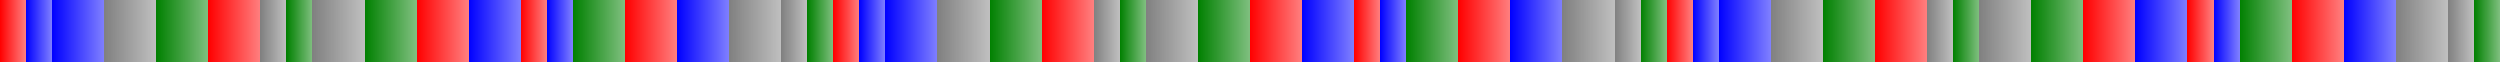
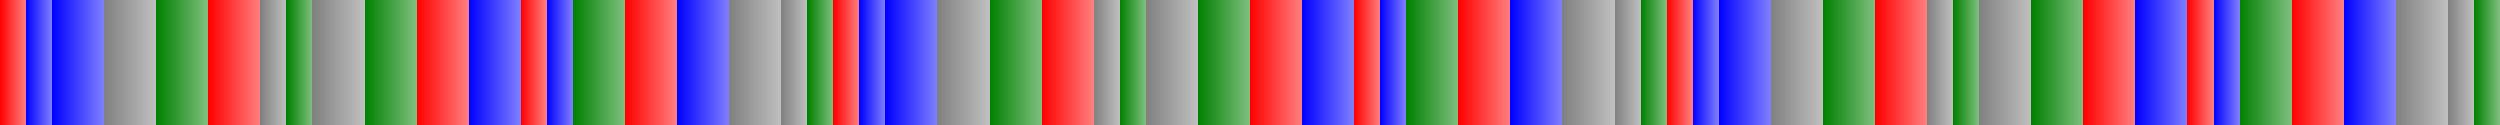
- <svg xmlns="http://www.w3.org/2000/svg" width="600pt" height="15pt" viewBox="0 0 600 15" version="1.1" shape-rendering="crispEdges">
+ <svg xmlns="http://www.w3.org/2000/svg" width="600pt" height="30pt" viewBox="0 0 600 30" version="1.1" shape-rendering="crispEdges">
  <defs>
    <linearGradient id="linear0" gradientUnits="userSpaceOnUse" x1="0" y1="0" x2="6.25" y2="0">
      <stop offset="0" style="stop-color:rgb(100%,0%,0%);stop-opacity:1;" />
      <stop offset="1" style="stop-color:rgb(100%,0%,0%);stop-opacity:0.5;" />
    </linearGradient>
    <linearGradient id="linear1" gradientUnits="userSpaceOnUse" x1="6.25" y1="0" x2="12.5" y2="0">
      <stop offset="0" style="stop-color:rgb(0%,0%,100%);stop-opacity:1;" />
      <stop offset="1" style="stop-color:rgb(0%,0%,100%);stop-opacity:0.5;" />
    </linearGradient>
    <linearGradient id="linear2" gradientUnits="userSpaceOnUse" x1="62.5" y1="0" x2="68.75" y2="0">
      <stop offset="0" style="stop-color:rgb(50.196%,50.196%,50.196%);stop-opacity:1;" />
      <stop offset="1" style="stop-color:rgb(50.196%,50.196%,50.196%);stop-opacity:0.5;" />
    </linearGradient>
    <linearGradient id="linear3" gradientUnits="userSpaceOnUse" x1="68.75" y1="0" x2="75" y2="0">
      <stop offset="0" style="stop-color:rgb(0%,50.196%,0%);stop-opacity:1;" />
      <stop offset="1" style="stop-color:rgb(0%,50.196%,0%);stop-opacity:0.5;" />
    </linearGradient>
    <linearGradient id="linear4" gradientUnits="userSpaceOnUse" x1="125" y1="0" x2="131.25" y2="0">
      <stop offset="0" style="stop-color:rgb(100%,0%,0%);stop-opacity:1;" />
      <stop offset="1" style="stop-color:rgb(100%,0%,0%);stop-opacity:0.5;" />
    </linearGradient>
    <linearGradient id="linear5" gradientUnits="userSpaceOnUse" x1="131.25" y1="0" x2="137.5" y2="0">
      <stop offset="0" style="stop-color:rgb(0%,0%,100%);stop-opacity:1;" />
      <stop offset="1" style="stop-color:rgb(0%,0%,100%);stop-opacity:0.5;" />
    </linearGradient>
    <linearGradient id="linear6" gradientUnits="userSpaceOnUse" x1="187.5" y1="0" x2="193.75" y2="0">
      <stop offset="0" style="stop-color:rgb(50.196%,50.196%,50.196%);stop-opacity:1;" />
      <stop offset="1" style="stop-color:rgb(50.196%,50.196%,50.196%);stop-opacity:0.5;" />
    </linearGradient>
    <linearGradient id="linear7" gradientUnits="userSpaceOnUse" x1="193.75" y1="0" x2="200" y2="0">
      <stop offset="0" style="stop-color:rgb(0%,50.196%,0%);stop-opacity:1;" />
      <stop offset="1" style="stop-color:rgb(0%,50.196%,0%);stop-opacity:0.5;" />
    </linearGradient>
    <linearGradient id="linear8" gradientUnits="userSpaceOnUse" x1="200" y1="0" x2="206.25" y2="0">
      <stop offset="0" style="stop-color:rgb(100%,0%,0%);stop-opacity:1;" />
      <stop offset="1" style="stop-color:rgb(100%,0%,0%);stop-opacity:0.5;" />
    </linearGradient>
    <linearGradient id="linear9" gradientUnits="userSpaceOnUse" x1="206.25" y1="0" x2="212.5" y2="0">
      <stop offset="0" style="stop-color:rgb(0%,0%,100%);stop-opacity:1;" />
      <stop offset="1" style="stop-color:rgb(0%,0%,100%);stop-opacity:0.5;" />
    </linearGradient>
    <linearGradient id="linear10" gradientUnits="userSpaceOnUse" x1="262.5" y1="0" x2="268.75" y2="0">
      <stop offset="0" style="stop-color:rgb(50.196%,50.196%,50.196%);stop-opacity:1;" />
      <stop offset="1" style="stop-color:rgb(50.196%,50.196%,50.196%);stop-opacity:0.5;" />
    </linearGradient>
    <linearGradient id="linear11" gradientUnits="userSpaceOnUse" x1="268.75" y1="0" x2="275" y2="0">
      <stop offset="0" style="stop-color:rgb(0%,50.196%,0%);stop-opacity:1;" />
      <stop offset="1" style="stop-color:rgb(0%,50.196%,0%);stop-opacity:0.5;" />
    </linearGradient>
    <linearGradient id="linear12" gradientUnits="userSpaceOnUse" x1="325" y1="0" x2="331.25" y2="0">
      <stop offset="0" style="stop-color:rgb(100%,0%,0%);stop-opacity:1;" />
      <stop offset="1" style="stop-color:rgb(100%,0%,0%);stop-opacity:0.5;" />
    </linearGradient>
    <linearGradient id="linear13" gradientUnits="userSpaceOnUse" x1="331.25" y1="0" x2="337.5" y2="0">
      <stop offset="0" style="stop-color:rgb(0%,0%,100%);stop-opacity:1;" />
      <stop offset="1" style="stop-color:rgb(0%,0%,100%);stop-opacity:0.5;" />
    </linearGradient>
    <linearGradient id="linear14" gradientUnits="userSpaceOnUse" x1="387.5" y1="0" x2="393.75" y2="0">
      <stop offset="0" style="stop-color:rgb(50.196%,50.196%,50.196%);stop-opacity:1;" />
      <stop offset="1" style="stop-color:rgb(50.196%,50.196%,50.196%);stop-opacity:0.5;" />
    </linearGradient>
    <linearGradient id="linear15" gradientUnits="userSpaceOnUse" x1="393.75" y1="0" x2="400" y2="0">
      <stop offset="0" style="stop-color:rgb(0%,50.196%,0%);stop-opacity:1;" />
      <stop offset="1" style="stop-color:rgb(0%,50.196%,0%);stop-opacity:0.5;" />
    </linearGradient>
    <linearGradient id="linear16" gradientUnits="userSpaceOnUse" x1="400" y1="0" x2="406.25" y2="0">
      <stop offset="0" style="stop-color:rgb(100%,0%,0%);stop-opacity:1;" />
      <stop offset="1" style="stop-color:rgb(100%,0%,0%);stop-opacity:0.5;" />
    </linearGradient>
    <linearGradient id="linear17" gradientUnits="userSpaceOnUse" x1="406.25" y1="0" x2="412.5" y2="0">
      <stop offset="0" style="stop-color:rgb(0%,0%,100%);stop-opacity:1;" />
      <stop offset="1" style="stop-color:rgb(0%,0%,100%);stop-opacity:0.5;" />
    </linearGradient>
    <linearGradient id="linear18" gradientUnits="userSpaceOnUse" x1="462.5" y1="0" x2="468.75" y2="0">
      <stop offset="0" style="stop-color:rgb(50.196%,50.196%,50.196%);stop-opacity:1;" />
      <stop offset="1" style="stop-color:rgb(50.196%,50.196%,50.196%);stop-opacity:0.5;" />
    </linearGradient>
    <linearGradient id="linear19" gradientUnits="userSpaceOnUse" x1="468.75" y1="0" x2="475" y2="0">
      <stop offset="0" style="stop-color:rgb(0%,50.196%,0%);stop-opacity:1;" />
      <stop offset="1" style="stop-color:rgb(0%,50.196%,0%);stop-opacity:0.5;" />
    </linearGradient>
    <linearGradient id="linear20" gradientUnits="userSpaceOnUse" x1="525" y1="0" x2="531.25" y2="0">
      <stop offset="0" style="stop-color:rgb(100%,0%,0%);stop-opacity:1;" />
      <stop offset="1" style="stop-color:rgb(100%,0%,0%);stop-opacity:0.5;" />
    </linearGradient>
    <linearGradient id="linear21" gradientUnits="userSpaceOnUse" x1="531.25" y1="0" x2="537.5" y2="0">
      <stop offset="0" style="stop-color:rgb(0%,0%,100%);stop-opacity:1;" />
      <stop offset="1" style="stop-color:rgb(0%,0%,100%);stop-opacity:0.5;" />
    </linearGradient>
    <linearGradient id="linear22" gradientUnits="userSpaceOnUse" x1="587.5" y1="0" x2="593.75" y2="0">
      <stop offset="0" style="stop-color:rgb(50.196%,50.196%,50.196%);stop-opacity:1;" />
      <stop offset="1" style="stop-color:rgb(50.196%,50.196%,50.196%);stop-opacity:0.5;" />
    </linearGradient>
    <linearGradient id="linear23" gradientUnits="userSpaceOnUse" x1="593.75" y1="0" x2="600" y2="0">
      <stop offset="0" style="stop-color:rgb(0%,50.196%,0%);stop-opacity:1;" />
      <stop offset="1" style="stop-color:rgb(0%,50.196%,0%);stop-opacity:0.5;" />
    </linearGradient>
    <linearGradient id="linear24" gradientUnits="userSpaceOnUse" x1="12.5" y1="0" x2="25" y2="0">
      <stop offset="0" style="stop-color:rgb(0%,0%,100%);stop-opacity:1;" />
      <stop offset="1" style="stop-color:rgb(0%,0%,100%);stop-opacity:0.5;" />
    </linearGradient>
    <linearGradient id="linear25" gradientUnits="userSpaceOnUse" x1="25" y1="0" x2="37.5" y2="0">
      <stop offset="0" style="stop-color:rgb(50.196%,50.196%,50.196%);stop-opacity:1;" />
      <stop offset="1" style="stop-color:rgb(50.196%,50.196%,50.196%);stop-opacity:0.5;" />
    </linearGradient>
    <linearGradient id="linear26" gradientUnits="userSpaceOnUse" x1="37.5" y1="0" x2="50" y2="0">
      <stop offset="0" style="stop-color:rgb(0%,50.196%,0%);stop-opacity:1;" />
      <stop offset="1" style="stop-color:rgb(0%,50.196%,0%);stop-opacity:0.5;" />
    </linearGradient>
    <linearGradient id="linear27" gradientUnits="userSpaceOnUse" x1="50" y1="0" x2="62.5" y2="0">
      <stop offset="0" style="stop-color:rgb(100%,0%,0%);stop-opacity:1;" />
      <stop offset="1" style="stop-color:rgb(100%,0%,0%);stop-opacity:0.5;" />
    </linearGradient>
    <linearGradient id="linear28" gradientUnits="userSpaceOnUse" x1="75" y1="0" x2="87.5" y2="0">
      <stop offset="0" style="stop-color:rgb(50.196%,50.196%,50.196%);stop-opacity:1;" />
      <stop offset="1" style="stop-color:rgb(50.196%,50.196%,50.196%);stop-opacity:0.5;" />
    </linearGradient>
    <linearGradient id="linear29" gradientUnits="userSpaceOnUse" x1="87.5" y1="0" x2="100" y2="0">
      <stop offset="0" style="stop-color:rgb(0%,50.196%,0%);stop-opacity:1;" />
      <stop offset="1" style="stop-color:rgb(0%,50.196%,0%);stop-opacity:0.5;" />
    </linearGradient>
    <linearGradient id="linear30" gradientUnits="userSpaceOnUse" x1="100" y1="0" x2="112.5" y2="0">
      <stop offset="0" style="stop-color:rgb(100%,0%,0%);stop-opacity:1;" />
      <stop offset="1" style="stop-color:rgb(100%,0%,0%);stop-opacity:0.5;" />
    </linearGradient>
    <linearGradient id="linear31" gradientUnits="userSpaceOnUse" x1="112.5" y1="0" x2="125" y2="0">
      <stop offset="0" style="stop-color:rgb(0%,0%,100%);stop-opacity:1;" />
      <stop offset="1" style="stop-color:rgb(0%,0%,100%);stop-opacity:0.5;" />
    </linearGradient>
    <linearGradient id="linear32" gradientUnits="userSpaceOnUse" x1="137.5" y1="0" x2="150" y2="0">
      <stop offset="0" style="stop-color:rgb(0%,50.196%,0%);stop-opacity:1;" />
      <stop offset="1" style="stop-color:rgb(0%,50.196%,0%);stop-opacity:0.5;" />
    </linearGradient>
    <linearGradient id="linear33" gradientUnits="userSpaceOnUse" x1="150" y1="0" x2="162.5" y2="0">
      <stop offset="0" style="stop-color:rgb(100%,0%,0%);stop-opacity:1;" />
      <stop offset="1" style="stop-color:rgb(100%,0%,0%);stop-opacity:0.5;" />
    </linearGradient>
    <linearGradient id="linear34" gradientUnits="userSpaceOnUse" x1="162.5" y1="0" x2="175" y2="0">
      <stop offset="0" style="stop-color:rgb(0%,0%,100%);stop-opacity:1;" />
      <stop offset="1" style="stop-color:rgb(0%,0%,100%);stop-opacity:0.5;" />
    </linearGradient>
    <linearGradient id="linear35" gradientUnits="userSpaceOnUse" x1="175" y1="0" x2="187.5" y2="0">
      <stop offset="0" style="stop-color:rgb(50.196%,50.196%,50.196%);stop-opacity:1;" />
      <stop offset="1" style="stop-color:rgb(50.196%,50.196%,50.196%);stop-opacity:0.5;" />
    </linearGradient>
    <linearGradient id="linear36" gradientUnits="userSpaceOnUse" x1="212.5" y1="0" x2="225" y2="0">
      <stop offset="0" style="stop-color:rgb(0%,0%,100%);stop-opacity:1;" />
      <stop offset="1" style="stop-color:rgb(0%,0%,100%);stop-opacity:0.5;" />
    </linearGradient>
    <linearGradient id="linear37" gradientUnits="userSpaceOnUse" x1="225" y1="0" x2="237.5" y2="0">
      <stop offset="0" style="stop-color:rgb(50.196%,50.196%,50.196%);stop-opacity:1;" />
      <stop offset="1" style="stop-color:rgb(50.196%,50.196%,50.196%);stop-opacity:0.5;" />
    </linearGradient>
    <linearGradient id="linear38" gradientUnits="userSpaceOnUse" x1="237.5" y1="0" x2="250" y2="0">
      <stop offset="0" style="stop-color:rgb(0%,50.196%,0%);stop-opacity:1;" />
      <stop offset="1" style="stop-color:rgb(0%,50.196%,0%);stop-opacity:0.5;" />
    </linearGradient>
    <linearGradient id="linear39" gradientUnits="userSpaceOnUse" x1="250" y1="0" x2="262.5" y2="0">
      <stop offset="0" style="stop-color:rgb(100%,0%,0%);stop-opacity:1;" />
      <stop offset="1" style="stop-color:rgb(100%,0%,0%);stop-opacity:0.5;" />
    </linearGradient>
    <linearGradient id="linear40" gradientUnits="userSpaceOnUse" x1="275" y1="0" x2="287.5" y2="0">
      <stop offset="0" style="stop-color:rgb(50.196%,50.196%,50.196%);stop-opacity:1;" />
      <stop offset="1" style="stop-color:rgb(50.196%,50.196%,50.196%);stop-opacity:0.5;" />
    </linearGradient>
    <linearGradient id="linear41" gradientUnits="userSpaceOnUse" x1="287.5" y1="0" x2="300" y2="0">
      <stop offset="0" style="stop-color:rgb(0%,50.196%,0%);stop-opacity:1;" />
      <stop offset="1" style="stop-color:rgb(0%,50.196%,0%);stop-opacity:0.5;" />
    </linearGradient>
    <linearGradient id="linear42" gradientUnits="userSpaceOnUse" x1="300" y1="0" x2="312.5" y2="0">
      <stop offset="0" style="stop-color:rgb(100%,0%,0%);stop-opacity:1;" />
      <stop offset="1" style="stop-color:rgb(100%,0%,0%);stop-opacity:0.5;" />
    </linearGradient>
    <linearGradient id="linear43" gradientUnits="userSpaceOnUse" x1="312.5" y1="0" x2="325" y2="0">
      <stop offset="0" style="stop-color:rgb(0%,0%,100%);stop-opacity:1;" />
      <stop offset="1" style="stop-color:rgb(0%,0%,100%);stop-opacity:0.5;" />
    </linearGradient>
    <linearGradient id="linear44" gradientUnits="userSpaceOnUse" x1="337.5" y1="0" x2="350" y2="0">
      <stop offset="0" style="stop-color:rgb(0%,50.196%,0%);stop-opacity:1;" />
      <stop offset="1" style="stop-color:rgb(0%,50.196%,0%);stop-opacity:0.5;" />
    </linearGradient>
    <linearGradient id="linear45" gradientUnits="userSpaceOnUse" x1="350" y1="0" x2="362.5" y2="0">
      <stop offset="0" style="stop-color:rgb(100%,0%,0%);stop-opacity:1;" />
      <stop offset="1" style="stop-color:rgb(100%,0%,0%);stop-opacity:0.5;" />
    </linearGradient>
    <linearGradient id="linear46" gradientUnits="userSpaceOnUse" x1="362.5" y1="0" x2="375" y2="0">
      <stop offset="0" style="stop-color:rgb(0%,0%,100%);stop-opacity:1;" />
      <stop offset="1" style="stop-color:rgb(0%,0%,100%);stop-opacity:0.5;" />
    </linearGradient>
    <linearGradient id="linear47" gradientUnits="userSpaceOnUse" x1="375" y1="0" x2="387.5" y2="0">
      <stop offset="0" style="stop-color:rgb(50.196%,50.196%,50.196%);stop-opacity:1;" />
      <stop offset="1" style="stop-color:rgb(50.196%,50.196%,50.196%);stop-opacity:0.5;" />
    </linearGradient>
    <linearGradient id="linear48" gradientUnits="userSpaceOnUse" x1="412.5" y1="0" x2="425" y2="0">
      <stop offset="0" style="stop-color:rgb(0%,0%,100%);stop-opacity:1;" />
      <stop offset="1" style="stop-color:rgb(0%,0%,100%);stop-opacity:0.5;" />
    </linearGradient>
    <linearGradient id="linear49" gradientUnits="userSpaceOnUse" x1="425" y1="0" x2="437.5" y2="0">
      <stop offset="0" style="stop-color:rgb(50.196%,50.196%,50.196%);stop-opacity:1;" />
      <stop offset="1" style="stop-color:rgb(50.196%,50.196%,50.196%);stop-opacity:0.5;" />
    </linearGradient>
    <linearGradient id="linear50" gradientUnits="userSpaceOnUse" x1="437.5" y1="0" x2="450" y2="0">
      <stop offset="0" style="stop-color:rgb(0%,50.196%,0%);stop-opacity:1;" />
      <stop offset="1" style="stop-color:rgb(0%,50.196%,0%);stop-opacity:0.5;" />
    </linearGradient>
    <linearGradient id="linear51" gradientUnits="userSpaceOnUse" x1="450" y1="0" x2="462.5" y2="0">
      <stop offset="0" style="stop-color:rgb(100%,0%,0%);stop-opacity:1;" />
      <stop offset="1" style="stop-color:rgb(100%,0%,0%);stop-opacity:0.5;" />
    </linearGradient>
    <linearGradient id="linear52" gradientUnits="userSpaceOnUse" x1="475" y1="0" x2="487.5" y2="0">
      <stop offset="0" style="stop-color:rgb(50.196%,50.196%,50.196%);stop-opacity:1;" />
      <stop offset="1" style="stop-color:rgb(50.196%,50.196%,50.196%);stop-opacity:0.5;" />
    </linearGradient>
    <linearGradient id="linear53" gradientUnits="userSpaceOnUse" x1="487.5" y1="0" x2="500" y2="0">
      <stop offset="0" style="stop-color:rgb(0%,50.196%,0%);stop-opacity:1;" />
      <stop offset="1" style="stop-color:rgb(0%,50.196%,0%);stop-opacity:0.5;" />
    </linearGradient>
    <linearGradient id="linear54" gradientUnits="userSpaceOnUse" x1="500" y1="0" x2="512.5" y2="0">
      <stop offset="0" style="stop-color:rgb(100%,0%,0%);stop-opacity:1;" />
      <stop offset="1" style="stop-color:rgb(100%,0%,0%);stop-opacity:0.5;" />
    </linearGradient>
    <linearGradient id="linear55" gradientUnits="userSpaceOnUse" x1="512.5" y1="0" x2="525" y2="0">
      <stop offset="0" style="stop-color:rgb(0%,0%,100%);stop-opacity:1;" />
      <stop offset="1" style="stop-color:rgb(0%,0%,100%);stop-opacity:0.5;" />
    </linearGradient>
    <linearGradient id="linear56" gradientUnits="userSpaceOnUse" x1="537.5" y1="0" x2="550" y2="0">
      <stop offset="0" style="stop-color:rgb(0%,50.196%,0%);stop-opacity:1;" />
      <stop offset="1" style="stop-color:rgb(0%,50.196%,0%);stop-opacity:0.5;" />
    </linearGradient>
    <linearGradient id="linear57" gradientUnits="userSpaceOnUse" x1="550" y1="0" x2="562.5" y2="0">
      <stop offset="0" style="stop-color:rgb(100%,0%,0%);stop-opacity:1;" />
      <stop offset="1" style="stop-color:rgb(100%,0%,0%);stop-opacity:0.5;" />
    </linearGradient>
    <linearGradient id="linear58" gradientUnits="userSpaceOnUse" x1="562.5" y1="0" x2="575" y2="0">
      <stop offset="0" style="stop-color:rgb(0%,0%,100%);stop-opacity:1;" />
      <stop offset="1" style="stop-color:rgb(0%,0%,100%);stop-opacity:0.5;" />
    </linearGradient>
    <linearGradient id="linear59" gradientUnits="userSpaceOnUse" x1="575" y1="0" x2="587.5" y2="0">
      <stop offset="0" style="stop-color:rgb(50.196%,50.196%,50.196%);stop-opacity:1;" />
      <stop offset="1" style="stop-color:rgb(50.196%,50.196%,50.196%);stop-opacity:0.5;" />
    </linearGradient>
+     <linearGradient id="linear60" gradientUnits="userSpaceOnUse" x1="0" y1="0" x2="6.25" y2="0">
+       <stop offset="0" style="stop-color:rgb(100%,0%,0%);stop-opacity:1;" />
+       <stop offset="1" style="stop-color:rgb(100%,0%,0%);stop-opacity:0.5;" />
+     </linearGradient>
+     <linearGradient id="linear61" gradientUnits="userSpaceOnUse" x1="6.25" y1="0" x2="12.5" y2="0">
+       <stop offset="0" style="stop-color:rgb(0%,0%,100%);stop-opacity:1;" />
+       <stop offset="1" style="stop-color:rgb(0%,0%,100%);stop-opacity:0.5;" />
+     </linearGradient>
+     <linearGradient id="linear62" gradientUnits="userSpaceOnUse" x1="62.5" y1="0" x2="68.75" y2="0">
+       <stop offset="0" style="stop-color:rgb(50.196%,50.196%,50.196%);stop-opacity:1;" />
+       <stop offset="1" style="stop-color:rgb(50.196%,50.196%,50.196%);stop-opacity:0.5;" />
+     </linearGradient>
+     <linearGradient id="linear63" gradientUnits="userSpaceOnUse" x1="68.75" y1="0" x2="75" y2="0">
+       <stop offset="0" style="stop-color:rgb(0%,50.196%,0%);stop-opacity:1;" />
+       <stop offset="1" style="stop-color:rgb(0%,50.196%,0%);stop-opacity:0.5;" />
+     </linearGradient>
+     <linearGradient id="linear64" gradientUnits="userSpaceOnUse" x1="125" y1="0" x2="131.25" y2="0">
+       <stop offset="0" style="stop-color:rgb(100%,0%,0%);stop-opacity:1;" />
+       <stop offset="1" style="stop-color:rgb(100%,0%,0%);stop-opacity:0.5;" />
+     </linearGradient>
+     <linearGradient id="linear65" gradientUnits="userSpaceOnUse" x1="131.25" y1="0" x2="137.5" y2="0">
+       <stop offset="0" style="stop-color:rgb(0%,0%,100%);stop-opacity:1;" />
+       <stop offset="1" style="stop-color:rgb(0%,0%,100%);stop-opacity:0.5;" />
+     </linearGradient>
+     <linearGradient id="linear66" gradientUnits="userSpaceOnUse" x1="187.5" y1="0" x2="193.75" y2="0">
+       <stop offset="0" style="stop-color:rgb(50.196%,50.196%,50.196%);stop-opacity:1;" />
+       <stop offset="1" style="stop-color:rgb(50.196%,50.196%,50.196%);stop-opacity:0.5;" />
+     </linearGradient>
+     <linearGradient id="linear67" gradientUnits="userSpaceOnUse" x1="193.75" y1="0" x2="200" y2="0">
+       <stop offset="0" style="stop-color:rgb(0%,50.196%,0%);stop-opacity:1;" />
+       <stop offset="1" style="stop-color:rgb(0%,50.196%,0%);stop-opacity:0.5;" />
+     </linearGradient>
+     <linearGradient id="linear68" gradientUnits="userSpaceOnUse" x1="200" y1="0" x2="206.25" y2="0">
+       <stop offset="0" style="stop-color:rgb(100%,0%,0%);stop-opacity:1;" />
+       <stop offset="1" style="stop-color:rgb(100%,0%,0%);stop-opacity:0.5;" />
+     </linearGradient>
+     <linearGradient id="linear69" gradientUnits="userSpaceOnUse" x1="206.25" y1="0" x2="212.5" y2="0">
+       <stop offset="0" style="stop-color:rgb(0%,0%,100%);stop-opacity:1;" />
+       <stop offset="1" style="stop-color:rgb(0%,0%,100%);stop-opacity:0.5;" />
+     </linearGradient>
+     <linearGradient id="linear70" gradientUnits="userSpaceOnUse" x1="262.5" y1="0" x2="268.75" y2="0">
+       <stop offset="0" style="stop-color:rgb(50.196%,50.196%,50.196%);stop-opacity:1;" />
+       <stop offset="1" style="stop-color:rgb(50.196%,50.196%,50.196%);stop-opacity:0.5;" />
+     </linearGradient>
+     <linearGradient id="linear71" gradientUnits="userSpaceOnUse" x1="268.75" y1="0" x2="275" y2="0">
+       <stop offset="0" style="stop-color:rgb(0%,50.196%,0%);stop-opacity:1;" />
+       <stop offset="1" style="stop-color:rgb(0%,50.196%,0%);stop-opacity:0.5;" />
+     </linearGradient>
+     <linearGradient id="linear72" gradientUnits="userSpaceOnUse" x1="325" y1="0" x2="331.25" y2="0">
+       <stop offset="0" style="stop-color:rgb(100%,0%,0%);stop-opacity:1;" />
+       <stop offset="1" style="stop-color:rgb(100%,0%,0%);stop-opacity:0.5;" />
+     </linearGradient>
+     <linearGradient id="linear73" gradientUnits="userSpaceOnUse" x1="331.25" y1="0" x2="337.5" y2="0">
+       <stop offset="0" style="stop-color:rgb(0%,0%,100%);stop-opacity:1;" />
+       <stop offset="1" style="stop-color:rgb(0%,0%,100%);stop-opacity:0.5;" />
+     </linearGradient>
+     <linearGradient id="linear74" gradientUnits="userSpaceOnUse" x1="387.5" y1="0" x2="393.75" y2="0">
+       <stop offset="0" style="stop-color:rgb(50.196%,50.196%,50.196%);stop-opacity:1;" />
+       <stop offset="1" style="stop-color:rgb(50.196%,50.196%,50.196%);stop-opacity:0.5;" />
+     </linearGradient>
+     <linearGradient id="linear75" gradientUnits="userSpaceOnUse" x1="393.75" y1="0" x2="400" y2="0">
+       <stop offset="0" style="stop-color:rgb(0%,50.196%,0%);stop-opacity:1;" />
+       <stop offset="1" style="stop-color:rgb(0%,50.196%,0%);stop-opacity:0.5;" />
+     </linearGradient>
+     <linearGradient id="linear76" gradientUnits="userSpaceOnUse" x1="400" y1="0" x2="406.25" y2="0">
+       <stop offset="0" style="stop-color:rgb(100%,0%,0%);stop-opacity:1;" />
+       <stop offset="1" style="stop-color:rgb(100%,0%,0%);stop-opacity:0.5;" />
+     </linearGradient>
+     <linearGradient id="linear77" gradientUnits="userSpaceOnUse" x1="406.25" y1="0" x2="412.5" y2="0">
+       <stop offset="0" style="stop-color:rgb(0%,0%,100%);stop-opacity:1;" />
+       <stop offset="1" style="stop-color:rgb(0%,0%,100%);stop-opacity:0.5;" />
+     </linearGradient>
+     <linearGradient id="linear78" gradientUnits="userSpaceOnUse" x1="462.5" y1="0" x2="468.75" y2="0">
+       <stop offset="0" style="stop-color:rgb(50.196%,50.196%,50.196%);stop-opacity:1;" />
+       <stop offset="1" style="stop-color:rgb(50.196%,50.196%,50.196%);stop-opacity:0.5;" />
+     </linearGradient>
+     <linearGradient id="linear79" gradientUnits="userSpaceOnUse" x1="468.75" y1="0" x2="475" y2="0">
+       <stop offset="0" style="stop-color:rgb(0%,50.196%,0%);stop-opacity:1;" />
+       <stop offset="1" style="stop-color:rgb(0%,50.196%,0%);stop-opacity:0.5;" />
+     </linearGradient>
+     <linearGradient id="linear80" gradientUnits="userSpaceOnUse" x1="525" y1="0" x2="531.25" y2="0">
+       <stop offset="0" style="stop-color:rgb(100%,0%,0%);stop-opacity:1;" />
+       <stop offset="1" style="stop-color:rgb(100%,0%,0%);stop-opacity:0.5;" />
+     </linearGradient>
+     <linearGradient id="linear81" gradientUnits="userSpaceOnUse" x1="531.25" y1="0" x2="537.5" y2="0">
+       <stop offset="0" style="stop-color:rgb(0%,0%,100%);stop-opacity:1;" />
+       <stop offset="1" style="stop-color:rgb(0%,0%,100%);stop-opacity:0.5;" />
+     </linearGradient>
+     <linearGradient id="linear82" gradientUnits="userSpaceOnUse" x1="587.5" y1="0" x2="593.75" y2="0">
+       <stop offset="0" style="stop-color:rgb(50.196%,50.196%,50.196%);stop-opacity:1;" />
+       <stop offset="1" style="stop-color:rgb(50.196%,50.196%,50.196%);stop-opacity:0.5;" />
+     </linearGradient>
+     <linearGradient id="linear83" gradientUnits="userSpaceOnUse" x1="593.75" y1="0" x2="600" y2="0">
+       <stop offset="0" style="stop-color:rgb(0%,50.196%,0%);stop-opacity:1;" />
+       <stop offset="1" style="stop-color:rgb(0%,50.196%,0%);stop-opacity:0.5;" />
+     </linearGradient>
+     <linearGradient id="linear84" gradientUnits="userSpaceOnUse" x1="12.5" y1="0" x2="25" y2="0">
+       <stop offset="0" style="stop-color:rgb(0%,0%,100%);stop-opacity:1;" />
+       <stop offset="1" style="stop-color:rgb(0%,0%,100%);stop-opacity:0.5;" />
+     </linearGradient>
+     <linearGradient id="linear85" gradientUnits="userSpaceOnUse" x1="25" y1="0" x2="37.5" y2="0">
+       <stop offset="0" style="stop-color:rgb(50.196%,50.196%,50.196%);stop-opacity:1;" />
+       <stop offset="1" style="stop-color:rgb(50.196%,50.196%,50.196%);stop-opacity:0.5;" />
+     </linearGradient>
+     <linearGradient id="linear86" gradientUnits="userSpaceOnUse" x1="37.5" y1="0" x2="50" y2="0">
+       <stop offset="0" style="stop-color:rgb(0%,50.196%,0%);stop-opacity:1;" />
+       <stop offset="1" style="stop-color:rgb(0%,50.196%,0%);stop-opacity:0.5;" />
+     </linearGradient>
+     <linearGradient id="linear87" gradientUnits="userSpaceOnUse" x1="50" y1="0" x2="62.5" y2="0">
+       <stop offset="0" style="stop-color:rgb(100%,0%,0%);stop-opacity:1;" />
+       <stop offset="1" style="stop-color:rgb(100%,0%,0%);stop-opacity:0.5;" />
+     </linearGradient>
+     <linearGradient id="linear88" gradientUnits="userSpaceOnUse" x1="75" y1="0" x2="87.5" y2="0">
+       <stop offset="0" style="stop-color:rgb(50.196%,50.196%,50.196%);stop-opacity:1;" />
+       <stop offset="1" style="stop-color:rgb(50.196%,50.196%,50.196%);stop-opacity:0.5;" />
+     </linearGradient>
+     <linearGradient id="linear89" gradientUnits="userSpaceOnUse" x1="87.5" y1="0" x2="100" y2="0">
+       <stop offset="0" style="stop-color:rgb(0%,50.196%,0%);stop-opacity:1;" />
+       <stop offset="1" style="stop-color:rgb(0%,50.196%,0%);stop-opacity:0.5;" />
+     </linearGradient>
+     <linearGradient id="linear90" gradientUnits="userSpaceOnUse" x1="100" y1="0" x2="112.5" y2="0">
+       <stop offset="0" style="stop-color:rgb(100%,0%,0%);stop-opacity:1;" />
+       <stop offset="1" style="stop-color:rgb(100%,0%,0%);stop-opacity:0.5;" />
+     </linearGradient>
+     <linearGradient id="linear91" gradientUnits="userSpaceOnUse" x1="112.5" y1="0" x2="125" y2="0">
+       <stop offset="0" style="stop-color:rgb(0%,0%,100%);stop-opacity:1;" />
+       <stop offset="1" style="stop-color:rgb(0%,0%,100%);stop-opacity:0.5;" />
+     </linearGradient>
+     <linearGradient id="linear92" gradientUnits="userSpaceOnUse" x1="137.5" y1="0" x2="150" y2="0">
+       <stop offset="0" style="stop-color:rgb(0%,50.196%,0%);stop-opacity:1;" />
+       <stop offset="1" style="stop-color:rgb(0%,50.196%,0%);stop-opacity:0.5;" />
+     </linearGradient>
+     <linearGradient id="linear93" gradientUnits="userSpaceOnUse" x1="150" y1="0" x2="162.5" y2="0">
+       <stop offset="0" style="stop-color:rgb(100%,0%,0%);stop-opacity:1;" />
+       <stop offset="1" style="stop-color:rgb(100%,0%,0%);stop-opacity:0.5;" />
+     </linearGradient>
+     <linearGradient id="linear94" gradientUnits="userSpaceOnUse" x1="162.5" y1="0" x2="175" y2="0">
+       <stop offset="0" style="stop-color:rgb(0%,0%,100%);stop-opacity:1;" />
+       <stop offset="1" style="stop-color:rgb(0%,0%,100%);stop-opacity:0.5;" />
+     </linearGradient>
+     <linearGradient id="linear95" gradientUnits="userSpaceOnUse" x1="175" y1="0" x2="187.5" y2="0">
+       <stop offset="0" style="stop-color:rgb(50.196%,50.196%,50.196%);stop-opacity:1;" />
+       <stop offset="1" style="stop-color:rgb(50.196%,50.196%,50.196%);stop-opacity:0.5;" />
+     </linearGradient>
+     <linearGradient id="linear96" gradientUnits="userSpaceOnUse" x1="212.5" y1="0" x2="225" y2="0">
+       <stop offset="0" style="stop-color:rgb(0%,0%,100%);stop-opacity:1;" />
+       <stop offset="1" style="stop-color:rgb(0%,0%,100%);stop-opacity:0.5;" />
+     </linearGradient>
+     <linearGradient id="linear97" gradientUnits="userSpaceOnUse" x1="225" y1="0" x2="237.5" y2="0">
+       <stop offset="0" style="stop-color:rgb(50.196%,50.196%,50.196%);stop-opacity:1;" />
+       <stop offset="1" style="stop-color:rgb(50.196%,50.196%,50.196%);stop-opacity:0.5;" />
+     </linearGradient>
+     <linearGradient id="linear98" gradientUnits="userSpaceOnUse" x1="237.5" y1="0" x2="250" y2="0">
+       <stop offset="0" style="stop-color:rgb(0%,50.196%,0%);stop-opacity:1;" />
+       <stop offset="1" style="stop-color:rgb(0%,50.196%,0%);stop-opacity:0.5;" />
+     </linearGradient>
+     <linearGradient id="linear99" gradientUnits="userSpaceOnUse" x1="250" y1="0" x2="262.5" y2="0">
+       <stop offset="0" style="stop-color:rgb(100%,0%,0%);stop-opacity:1;" />
+       <stop offset="1" style="stop-color:rgb(100%,0%,0%);stop-opacity:0.5;" />
+     </linearGradient>
+     <linearGradient id="linear100" gradientUnits="userSpaceOnUse" x1="275" y1="0" x2="287.5" y2="0">
+       <stop offset="0" style="stop-color:rgb(50.196%,50.196%,50.196%);stop-opacity:1;" />
+       <stop offset="1" style="stop-color:rgb(50.196%,50.196%,50.196%);stop-opacity:0.5;" />
+     </linearGradient>
+     <linearGradient id="linear101" gradientUnits="userSpaceOnUse" x1="287.5" y1="0" x2="300" y2="0">
+       <stop offset="0" style="stop-color:rgb(0%,50.196%,0%);stop-opacity:1;" />
+       <stop offset="1" style="stop-color:rgb(0%,50.196%,0%);stop-opacity:0.5;" />
+     </linearGradient>
+     <linearGradient id="linear102" gradientUnits="userSpaceOnUse" x1="300" y1="0" x2="312.5" y2="0">
+       <stop offset="0" style="stop-color:rgb(100%,0%,0%);stop-opacity:1;" />
+       <stop offset="1" style="stop-color:rgb(100%,0%,0%);stop-opacity:0.5;" />
+     </linearGradient>
+     <linearGradient id="linear103" gradientUnits="userSpaceOnUse" x1="312.5" y1="0" x2="325" y2="0">
+       <stop offset="0" style="stop-color:rgb(0%,0%,100%);stop-opacity:1;" />
+       <stop offset="1" style="stop-color:rgb(0%,0%,100%);stop-opacity:0.5;" />
+     </linearGradient>
+     <linearGradient id="linear104" gradientUnits="userSpaceOnUse" x1="337.5" y1="0" x2="350" y2="0">
+       <stop offset="0" style="stop-color:rgb(0%,50.196%,0%);stop-opacity:1;" />
+       <stop offset="1" style="stop-color:rgb(0%,50.196%,0%);stop-opacity:0.5;" />
+     </linearGradient>
+     <linearGradient id="linear105" gradientUnits="userSpaceOnUse" x1="350" y1="0" x2="362.5" y2="0">
+       <stop offset="0" style="stop-color:rgb(100%,0%,0%);stop-opacity:1;" />
+       <stop offset="1" style="stop-color:rgb(100%,0%,0%);stop-opacity:0.5;" />
+     </linearGradient>
+     <linearGradient id="linear106" gradientUnits="userSpaceOnUse" x1="362.5" y1="0" x2="375" y2="0">
+       <stop offset="0" style="stop-color:rgb(0%,0%,100%);stop-opacity:1;" />
+       <stop offset="1" style="stop-color:rgb(0%,0%,100%);stop-opacity:0.5;" />
+     </linearGradient>
+     <linearGradient id="linear107" gradientUnits="userSpaceOnUse" x1="375" y1="0" x2="387.5" y2="0">
+       <stop offset="0" style="stop-color:rgb(50.196%,50.196%,50.196%);stop-opacity:1;" />
+       <stop offset="1" style="stop-color:rgb(50.196%,50.196%,50.196%);stop-opacity:0.5;" />
+     </linearGradient>
+     <linearGradient id="linear108" gradientUnits="userSpaceOnUse" x1="412.5" y1="0" x2="425" y2="0">
+       <stop offset="0" style="stop-color:rgb(0%,0%,100%);stop-opacity:1;" />
+       <stop offset="1" style="stop-color:rgb(0%,0%,100%);stop-opacity:0.5;" />
+     </linearGradient>
+     <linearGradient id="linear109" gradientUnits="userSpaceOnUse" x1="425" y1="0" x2="437.5" y2="0">
+       <stop offset="0" style="stop-color:rgb(50.196%,50.196%,50.196%);stop-opacity:1;" />
+       <stop offset="1" style="stop-color:rgb(50.196%,50.196%,50.196%);stop-opacity:0.5;" />
+     </linearGradient>
+     <linearGradient id="linear110" gradientUnits="userSpaceOnUse" x1="437.5" y1="0" x2="450" y2="0">
+       <stop offset="0" style="stop-color:rgb(0%,50.196%,0%);stop-opacity:1;" />
+       <stop offset="1" style="stop-color:rgb(0%,50.196%,0%);stop-opacity:0.5;" />
+     </linearGradient>
+     <linearGradient id="linear111" gradientUnits="userSpaceOnUse" x1="450" y1="0" x2="462.5" y2="0">
+       <stop offset="0" style="stop-color:rgb(100%,0%,0%);stop-opacity:1;" />
+       <stop offset="1" style="stop-color:rgb(100%,0%,0%);stop-opacity:0.5;" />
+     </linearGradient>
+     <linearGradient id="linear112" gradientUnits="userSpaceOnUse" x1="475" y1="0" x2="487.5" y2="0">
+       <stop offset="0" style="stop-color:rgb(50.196%,50.196%,50.196%);stop-opacity:1;" />
+       <stop offset="1" style="stop-color:rgb(50.196%,50.196%,50.196%);stop-opacity:0.5;" />
+     </linearGradient>
+     <linearGradient id="linear113" gradientUnits="userSpaceOnUse" x1="487.5" y1="0" x2="500" y2="0">
+       <stop offset="0" style="stop-color:rgb(0%,50.196%,0%);stop-opacity:1;" />
+       <stop offset="1" style="stop-color:rgb(0%,50.196%,0%);stop-opacity:0.5;" />
+     </linearGradient>
+     <linearGradient id="linear114" gradientUnits="userSpaceOnUse" x1="500" y1="0" x2="512.5" y2="0">
+       <stop offset="0" style="stop-color:rgb(100%,0%,0%);stop-opacity:1;" />
+       <stop offset="1" style="stop-color:rgb(100%,0%,0%);stop-opacity:0.5;" />
+     </linearGradient>
+     <linearGradient id="linear115" gradientUnits="userSpaceOnUse" x1="512.5" y1="0" x2="525" y2="0">
+       <stop offset="0" style="stop-color:rgb(0%,0%,100%);stop-opacity:1;" />
+       <stop offset="1" style="stop-color:rgb(0%,0%,100%);stop-opacity:0.5;" />
+     </linearGradient>
+     <linearGradient id="linear116" gradientUnits="userSpaceOnUse" x1="537.5" y1="0" x2="550" y2="0">
+       <stop offset="0" style="stop-color:rgb(0%,50.196%,0%);stop-opacity:1;" />
+       <stop offset="1" style="stop-color:rgb(0%,50.196%,0%);stop-opacity:0.5;" />
+     </linearGradient>
+     <linearGradient id="linear117" gradientUnits="userSpaceOnUse" x1="550" y1="0" x2="562.5" y2="0">
+       <stop offset="0" style="stop-color:rgb(100%,0%,0%);stop-opacity:1;" />
+       <stop offset="1" style="stop-color:rgb(100%,0%,0%);stop-opacity:0.5;" />
+     </linearGradient>
+     <linearGradient id="linear118" gradientUnits="userSpaceOnUse" x1="562.5" y1="0" x2="575" y2="0">
+       <stop offset="0" style="stop-color:rgb(0%,0%,100%);stop-opacity:1;" />
+       <stop offset="1" style="stop-color:rgb(0%,0%,100%);stop-opacity:0.5;" />
+     </linearGradient>
+     <linearGradient id="linear119" gradientUnits="userSpaceOnUse" x1="575" y1="0" x2="587.5" y2="0">
+       <stop offset="0" style="stop-color:rgb(50.196%,50.196%,50.196%);stop-opacity:1;" />
+       <stop offset="1" style="stop-color:rgb(50.196%,50.196%,50.196%);stop-opacity:0.5;" />
+     </linearGradient>
  </defs>
-   <g id="surface21">
+   <g id="surface25">
    <path style=" stroke:none;fill-rule:nonzero;fill:url(#linear0);" d="M 0 0 L 6.25 0 L 6.25 15 L 0 15 Z M 0 0 " />
    <path style=" stroke:none;fill-rule:nonzero;fill:url(#linear1);" d="M 6.25 0 L 12.5 0 L 12.5 15 L 6.25 15 Z M 6.25 0 " />
    <path style=" stroke:none;fill-rule:nonzero;fill:url(#linear2);" d="M 62.5 0 L 68.75 0 L 68.75 15 L 62.5 15 Z M 62.5 0 " />
    <path style=" stroke:none;fill-rule:nonzero;fill:url(#linear3);" d="M 68.75 0 L 75 0 L 75 15 L 68.75 15 Z M 68.75 0 " />
    <path style=" stroke:none;fill-rule:nonzero;fill:url(#linear4);" d="M 125 0 L 131.25 0 L 131.25 15 L 125 15 Z M 125 0 " />
    <path style=" stroke:none;fill-rule:nonzero;fill:url(#linear5);" d="M 131.25 0 L 137.5 0 L 137.5 15 L 131.25 15 Z M 131.25 0 " />
    <path style=" stroke:none;fill-rule:nonzero;fill:url(#linear6);" d="M 187.5 0 L 193.75 0 L 193.75 15 L 187.5 15 Z M 187.5 0 " />
    <path style=" stroke:none;fill-rule:nonzero;fill:url(#linear7);" d="M 193.75 0 L 200 0 L 200 15 L 193.75 15 Z M 193.75 0 " />
    <path style=" stroke:none;fill-rule:nonzero;fill:url(#linear8);" d="M 200 0 L 206.25 0 L 206.25 15 L 200 15 Z M 200 0 " />
    <path style=" stroke:none;fill-rule:nonzero;fill:url(#linear9);" d="M 206.25 0 L 212.5 0 L 212.5 15 L 206.25 15 Z M 206.25 0 " />
    <path style=" stroke:none;fill-rule:nonzero;fill:url(#linear10);" d="M 262.5 0 L 268.75 0 L 268.75 15 L 262.5 15 Z M 262.5 0 " />
    <path style=" stroke:none;fill-rule:nonzero;fill:url(#linear11);" d="M 268.75 0 L 275 0 L 275 15 L 268.75 15 Z M 268.75 0 " />
    <path style=" stroke:none;fill-rule:nonzero;fill:url(#linear12);" d="M 325 0 L 331.25 0 L 331.25 15 L 325 15 Z M 325 0 " />
    <path style=" stroke:none;fill-rule:nonzero;fill:url(#linear13);" d="M 331.25 0 L 337.5 0 L 337.5 15 L 331.25 15 Z M 331.25 0 " />
    <path style=" stroke:none;fill-rule:nonzero;fill:url(#linear14);" d="M 387.5 0 L 393.75 0 L 393.75 15 L 387.5 15 Z M 387.5 0 " />
    <path style=" stroke:none;fill-rule:nonzero;fill:url(#linear15);" d="M 393.75 0 L 400 0 L 400 15 L 393.75 15 Z M 393.75 0 " />
    <path style=" stroke:none;fill-rule:nonzero;fill:url(#linear16);" d="M 400 0 L 406.25 0 L 406.25 15 L 400 15 Z M 400 0 " />
    <path style=" stroke:none;fill-rule:nonzero;fill:url(#linear17);" d="M 406.25 0 L 412.5 0 L 412.5 15 L 406.25 15 Z M 406.25 0 " />
    <path style=" stroke:none;fill-rule:nonzero;fill:url(#linear18);" d="M 462.5 0 L 468.75 0 L 468.75 15 L 462.5 15 Z M 462.5 0 " />
    <path style=" stroke:none;fill-rule:nonzero;fill:url(#linear19);" d="M 468.75 0 L 475 0 L 475 15 L 468.75 15 Z M 468.75 0 " />
    <path style=" stroke:none;fill-rule:nonzero;fill:url(#linear20);" d="M 525 0 L 531.25 0 L 531.25 15 L 525 15 Z M 525 0 " />
    <path style=" stroke:none;fill-rule:nonzero;fill:url(#linear21);" d="M 531.25 0 L 537.5 0 L 537.5 15 L 531.25 15 Z M 531.25 0 " />
    <path style=" stroke:none;fill-rule:nonzero;fill:url(#linear22);" d="M 587.5 0 L 593.75 0 L 593.75 15 L 587.5 15 Z M 587.5 0 " />
    <path style=" stroke:none;fill-rule:nonzero;fill:url(#linear23);" d="M 593.75 0 L 600 0 L 600 15 L 593.75 15 Z M 593.75 0 " />
    <path style=" stroke:none;fill-rule:nonzero;fill:url(#linear24);" d="M 12.5 0 L 25 0 L 25 15 L 12.5 15 Z M 12.5 0 " />
    <path style=" stroke:none;fill-rule:nonzero;fill:url(#linear25);" d="M 25 0 L 37.5 0 L 37.5 15 L 25 15 Z M 25 0 " />
    <path style=" stroke:none;fill-rule:nonzero;fill:url(#linear26);" d="M 37.5 0 L 50 0 L 50 15 L 37.5 15 Z M 37.5 0 " />
    <path style=" stroke:none;fill-rule:nonzero;fill:url(#linear27);" d="M 50 0 L 62.5 0 L 62.5 15 L 50 15 Z M 50 0 " />
    <path style=" stroke:none;fill-rule:nonzero;fill:url(#linear28);" d="M 75 0 L 87.5 0 L 87.5 15 L 75 15 Z M 75 0 " />
    <path style=" stroke:none;fill-rule:nonzero;fill:url(#linear29);" d="M 87.5 0 L 100 0 L 100 15 L 87.5 15 Z M 87.5 0 " />
    <path style=" stroke:none;fill-rule:nonzero;fill:url(#linear30);" d="M 100 0 L 112.5 0 L 112.5 15 L 100 15 Z M 100 0 " />
    <path style=" stroke:none;fill-rule:nonzero;fill:url(#linear31);" d="M 112.5 0 L 125 0 L 125 15 L 112.5 15 Z M 112.5 0 " />
    <path style=" stroke:none;fill-rule:nonzero;fill:url(#linear32);" d="M 137.5 0 L 150 0 L 150 15 L 137.5 15 Z M 137.5 0 " />
    <path style=" stroke:none;fill-rule:nonzero;fill:url(#linear33);" d="M 150 0 L 162.5 0 L 162.5 15 L 150 15 Z M 150 0 " />
    <path style=" stroke:none;fill-rule:nonzero;fill:url(#linear34);" d="M 162.5 0 L 175 0 L 175 15 L 162.5 15 Z M 162.5 0 " />
    <path style=" stroke:none;fill-rule:nonzero;fill:url(#linear35);" d="M 175 0 L 187.5 0 L 187.5 15 L 175 15 Z M 175 0 " />
    <path style=" stroke:none;fill-rule:nonzero;fill:url(#linear36);" d="M 212.5 0 L 225 0 L 225 15 L 212.5 15 Z M 212.5 0 " />
    <path style=" stroke:none;fill-rule:nonzero;fill:url(#linear37);" d="M 225 0 L 237.5 0 L 237.5 15 L 225 15 Z M 225 0 " />
    <path style=" stroke:none;fill-rule:nonzero;fill:url(#linear38);" d="M 237.5 0 L 250 0 L 250 15 L 237.5 15 Z M 237.5 0 " />
    <path style=" stroke:none;fill-rule:nonzero;fill:url(#linear39);" d="M 250 0 L 262.5 0 L 262.5 15 L 250 15 Z M 250 0 " />
    <path style=" stroke:none;fill-rule:nonzero;fill:url(#linear40);" d="M 275 0 L 287.5 0 L 287.5 15 L 275 15 Z M 275 0 " />
    <path style=" stroke:none;fill-rule:nonzero;fill:url(#linear41);" d="M 287.5 0 L 300 0 L 300 15 L 287.5 15 Z M 287.5 0 " />
    <path style=" stroke:none;fill-rule:nonzero;fill:url(#linear42);" d="M 300 0 L 312.5 0 L 312.5 15 L 300 15 Z M 300 0 " />
    <path style=" stroke:none;fill-rule:nonzero;fill:url(#linear43);" d="M 312.5 0 L 325 0 L 325 15 L 312.5 15 Z M 312.5 0 " />
    <path style=" stroke:none;fill-rule:nonzero;fill:url(#linear44);" d="M 337.5 0 L 350 0 L 350 15 L 337.5 15 Z M 337.5 0 " />
    <path style=" stroke:none;fill-rule:nonzero;fill:url(#linear45);" d="M 350 0 L 362.5 0 L 362.5 15 L 350 15 Z M 350 0 " />
    <path style=" stroke:none;fill-rule:nonzero;fill:url(#linear46);" d="M 362.5 0 L 375 0 L 375 15 L 362.5 15 Z M 362.5 0 " />
    <path style=" stroke:none;fill-rule:nonzero;fill:url(#linear47);" d="M 375 0 L 387.5 0 L 387.5 15 L 375 15 Z M 375 0 " />
    <path style=" stroke:none;fill-rule:nonzero;fill:url(#linear48);" d="M 412.5 0 L 425 0 L 425 15 L 412.5 15 Z M 412.5 0 " />
    <path style=" stroke:none;fill-rule:nonzero;fill:url(#linear49);" d="M 425 0 L 437.5 0 L 437.5 15 L 425 15 Z M 425 0 " />
    <path style=" stroke:none;fill-rule:nonzero;fill:url(#linear50);" d="M 437.5 0 L 450 0 L 450 15 L 437.5 15 Z M 437.5 0 " />
    <path style=" stroke:none;fill-rule:nonzero;fill:url(#linear51);" d="M 450 0 L 462.5 0 L 462.5 15 L 450 15 Z M 450 0 " />
    <path style=" stroke:none;fill-rule:nonzero;fill:url(#linear52);" d="M 475 0 L 487.5 0 L 487.5 15 L 475 15 Z M 475 0 " />
    <path style=" stroke:none;fill-rule:nonzero;fill:url(#linear53);" d="M 487.5 0 L 500 0 L 500 15 L 487.5 15 Z M 487.5 0 " />
    <path style=" stroke:none;fill-rule:nonzero;fill:url(#linear54);" d="M 500 0 L 512.5 0 L 512.5 15 L 500 15 Z M 500 0 " />
    <path style=" stroke:none;fill-rule:nonzero;fill:url(#linear55);" d="M 512.5 0 L 525 0 L 525 15 L 512.5 15 Z M 512.5 0 " />
    <path style=" stroke:none;fill-rule:nonzero;fill:url(#linear56);" d="M 537.5 0 L 550 0 L 550 15 L 537.5 15 Z M 537.5 0 " />
    <path style=" stroke:none;fill-rule:nonzero;fill:url(#linear57);" d="M 550 0 L 562.5 0 L 562.5 15 L 550 15 Z M 550 0 " />
    <path style=" stroke:none;fill-rule:nonzero;fill:url(#linear58);" d="M 562.5 0 L 575 0 L 575 15 L 562.5 15 Z M 562.5 0 " />
    <path style=" stroke:none;fill-rule:nonzero;fill:url(#linear59);" d="M 575 0 L 587.5 0 L 587.5 15 L 575 15 Z M 575 0 " />
+     <path style=" stroke:none;fill-rule:nonzero;fill:url(#linear60);" d="M 0 15 L 6.25 15 L 6.25 30 L 0 30 Z M 0 15 " />
+     <path style=" stroke:none;fill-rule:nonzero;fill:url(#linear61);" d="M 6.25 15 L 12.5 15 L 12.5 30 L 6.25 30 Z M 6.25 15 " />
+     <path style=" stroke:none;fill-rule:nonzero;fill:url(#linear62);" d="M 62.5 15 L 68.75 15 L 68.75 30 L 62.5 30 Z M 62.5 15 " />
+     <path style=" stroke:none;fill-rule:nonzero;fill:url(#linear63);" d="M 68.75 15 L 75 15 L 75 30 L 68.75 30 Z M 68.75 15 " />
+     <path style=" stroke:none;fill-rule:nonzero;fill:url(#linear64);" d="M 125 15 L 131.25 15 L 131.25 30 L 125 30 Z M 125 15 " />
+     <path style=" stroke:none;fill-rule:nonzero;fill:url(#linear65);" d="M 131.25 15 L 137.5 15 L 137.5 30 L 131.25 30 Z M 131.25 15 " />
+     <path style=" stroke:none;fill-rule:nonzero;fill:url(#linear66);" d="M 187.5 15 L 193.75 15 L 193.75 30 L 187.5 30 Z M 187.5 15 " />
+     <path style=" stroke:none;fill-rule:nonzero;fill:url(#linear67);" d="M 193.75 15 L 200 15 L 200 30 L 193.75 30 Z M 193.75 15 " />
+     <path style=" stroke:none;fill-rule:nonzero;fill:url(#linear68);" d="M 200 15 L 206.25 15 L 206.25 30 L 200 30 Z M 200 15 " />
+     <path style=" stroke:none;fill-rule:nonzero;fill:url(#linear69);" d="M 206.25 15 L 212.5 15 L 212.5 30 L 206.25 30 Z M 206.25 15 " />
+     <path style=" stroke:none;fill-rule:nonzero;fill:url(#linear70);" d="M 262.5 15 L 268.75 15 L 268.75 30 L 262.5 30 Z M 262.5 15 " />
+     <path style=" stroke:none;fill-rule:nonzero;fill:url(#linear71);" d="M 268.75 15 L 275 15 L 275 30 L 268.75 30 Z M 268.75 15 " />
+     <path style=" stroke:none;fill-rule:nonzero;fill:url(#linear72);" d="M 325 15 L 331.25 15 L 331.25 30 L 325 30 Z M 325 15 " />
+     <path style=" stroke:none;fill-rule:nonzero;fill:url(#linear73);" d="M 331.25 15 L 337.5 15 L 337.5 30 L 331.25 30 Z M 331.25 15 " />
+     <path style=" stroke:none;fill-rule:nonzero;fill:url(#linear74);" d="M 387.5 15 L 393.75 15 L 393.75 30 L 387.5 30 Z M 387.5 15 " />
+     <path style=" stroke:none;fill-rule:nonzero;fill:url(#linear75);" d="M 393.75 15 L 400 15 L 400 30 L 393.75 30 Z M 393.75 15 " />
+     <path style=" stroke:none;fill-rule:nonzero;fill:url(#linear76);" d="M 400 15 L 406.25 15 L 406.25 30 L 400 30 Z M 400 15 " />
+     <path style=" stroke:none;fill-rule:nonzero;fill:url(#linear77);" d="M 406.25 15 L 412.5 15 L 412.5 30 L 406.25 30 Z M 406.25 15 " />
+     <path style=" stroke:none;fill-rule:nonzero;fill:url(#linear78);" d="M 462.5 15 L 468.75 15 L 468.75 30 L 462.5 30 Z M 462.5 15 " />
+     <path style=" stroke:none;fill-rule:nonzero;fill:url(#linear79);" d="M 468.75 15 L 475 15 L 475 30 L 468.75 30 Z M 468.75 15 " />
+     <path style=" stroke:none;fill-rule:nonzero;fill:url(#linear80);" d="M 525 15 L 531.25 15 L 531.25 30 L 525 30 Z M 525 15 " />
+     <path style=" stroke:none;fill-rule:nonzero;fill:url(#linear81);" d="M 531.25 15 L 537.5 15 L 537.5 30 L 531.25 30 Z M 531.25 15 " />
+     <path style=" stroke:none;fill-rule:nonzero;fill:url(#linear82);" d="M 587.5 15 L 593.75 15 L 593.75 30 L 587.5 30 Z M 587.5 15 " />
+     <path style=" stroke:none;fill-rule:nonzero;fill:url(#linear83);" d="M 593.75 15 L 600 15 L 600 30 L 593.75 30 Z M 593.75 15 " />
+     <path style=" stroke:none;fill-rule:nonzero;fill:url(#linear84);" d="M 12.5 15 L 25 15 L 25 30 L 12.5 30 Z M 12.5 15 " />
+     <path style=" stroke:none;fill-rule:nonzero;fill:url(#linear85);" d="M 25 15 L 37.5 15 L 37.5 30 L 25 30 Z M 25 15 " />
+     <path style=" stroke:none;fill-rule:nonzero;fill:url(#linear86);" d="M 37.5 15 L 50 15 L 50 30 L 37.5 30 Z M 37.5 15 " />
+     <path style=" stroke:none;fill-rule:nonzero;fill:url(#linear87);" d="M 50 15 L 62.5 15 L 62.5 30 L 50 30 Z M 50 15 " />
+     <path style=" stroke:none;fill-rule:nonzero;fill:url(#linear88);" d="M 75 15 L 87.5 15 L 87.5 30 L 75 30 Z M 75 15 " />
+     <path style=" stroke:none;fill-rule:nonzero;fill:url(#linear89);" d="M 87.5 15 L 100 15 L 100 30 L 87.5 30 Z M 87.5 15 " />
+     <path style=" stroke:none;fill-rule:nonzero;fill:url(#linear90);" d="M 100 15 L 112.5 15 L 112.5 30 L 100 30 Z M 100 15 " />
+     <path style=" stroke:none;fill-rule:nonzero;fill:url(#linear91);" d="M 112.5 15 L 125 15 L 125 30 L 112.5 30 Z M 112.5 15 " />
+     <path style=" stroke:none;fill-rule:nonzero;fill:url(#linear92);" d="M 137.5 15 L 150 15 L 150 30 L 137.5 30 Z M 137.5 15 " />
+     <path style=" stroke:none;fill-rule:nonzero;fill:url(#linear93);" d="M 150 15 L 162.5 15 L 162.5 30 L 150 30 Z M 150 15 " />
+     <path style=" stroke:none;fill-rule:nonzero;fill:url(#linear94);" d="M 162.5 15 L 175 15 L 175 30 L 162.5 30 Z M 162.5 15 " />
+     <path style=" stroke:none;fill-rule:nonzero;fill:url(#linear95);" d="M 175 15 L 187.5 15 L 187.5 30 L 175 30 Z M 175 15 " />
+     <path style=" stroke:none;fill-rule:nonzero;fill:url(#linear96);" d="M 212.5 15 L 225 15 L 225 30 L 212.5 30 Z M 212.5 15 " />
+     <path style=" stroke:none;fill-rule:nonzero;fill:url(#linear97);" d="M 225 15 L 237.5 15 L 237.5 30 L 225 30 Z M 225 15 " />
+     <path style=" stroke:none;fill-rule:nonzero;fill:url(#linear98);" d="M 237.5 15 L 250 15 L 250 30 L 237.5 30 Z M 237.5 15 " />
+     <path style=" stroke:none;fill-rule:nonzero;fill:url(#linear99);" d="M 250 15 L 262.5 15 L 262.5 30 L 250 30 Z M 250 15 " />
+     <path style=" stroke:none;fill-rule:nonzero;fill:url(#linear100);" d="M 275 15 L 287.5 15 L 287.5 30 L 275 30 Z M 275 15 " />
+     <path style=" stroke:none;fill-rule:nonzero;fill:url(#linear101);" d="M 287.5 15 L 300 15 L 300 30 L 287.5 30 Z M 287.5 15 " />
+     <path style=" stroke:none;fill-rule:nonzero;fill:url(#linear102);" d="M 300 15 L 312.5 15 L 312.5 30 L 300 30 Z M 300 15 " />
+     <path style=" stroke:none;fill-rule:nonzero;fill:url(#linear103);" d="M 312.5 15 L 325 15 L 325 30 L 312.5 30 Z M 312.5 15 " />
+     <path style=" stroke:none;fill-rule:nonzero;fill:url(#linear104);" d="M 337.5 15 L 350 15 L 350 30 L 337.5 30 Z M 337.5 15 " />
+     <path style=" stroke:none;fill-rule:nonzero;fill:url(#linear105);" d="M 350 15 L 362.5 15 L 362.5 30 L 350 30 Z M 350 15 " />
+     <path style=" stroke:none;fill-rule:nonzero;fill:url(#linear106);" d="M 362.5 15 L 375 15 L 375 30 L 362.5 30 Z M 362.5 15 " />
+     <path style=" stroke:none;fill-rule:nonzero;fill:url(#linear107);" d="M 375 15 L 387.5 15 L 387.5 30 L 375 30 Z M 375 15 " />
+     <path style=" stroke:none;fill-rule:nonzero;fill:url(#linear108);" d="M 412.5 15 L 425 15 L 425 30 L 412.5 30 Z M 412.5 15 " />
+     <path style=" stroke:none;fill-rule:nonzero;fill:url(#linear109);" d="M 425 15 L 437.5 15 L 437.5 30 L 425 30 Z M 425 15 " />
+     <path style=" stroke:none;fill-rule:nonzero;fill:url(#linear110);" d="M 437.5 15 L 450 15 L 450 30 L 437.5 30 Z M 437.5 15 " />
+     <path style=" stroke:none;fill-rule:nonzero;fill:url(#linear111);" d="M 450 15 L 462.5 15 L 462.5 30 L 450 30 Z M 450 15 " />
+     <path style=" stroke:none;fill-rule:nonzero;fill:url(#linear112);" d="M 475 15 L 487.5 15 L 487.5 30 L 475 30 Z M 475 15 " />
+     <path style=" stroke:none;fill-rule:nonzero;fill:url(#linear113);" d="M 487.5 15 L 500 15 L 500 30 L 487.5 30 Z M 487.5 15 " />
+     <path style=" stroke:none;fill-rule:nonzero;fill:url(#linear114);" d="M 500 15 L 512.5 15 L 512.5 30 L 500 30 Z M 500 15 " />
+     <path style=" stroke:none;fill-rule:nonzero;fill:url(#linear115);" d="M 512.5 15 L 525 15 L 525 30 L 512.5 30 Z M 512.5 15 " />
+     <path style=" stroke:none;fill-rule:nonzero;fill:url(#linear116);" d="M 537.5 15 L 550 15 L 550 30 L 537.5 30 Z M 537.5 15 " />
+     <path style=" stroke:none;fill-rule:nonzero;fill:url(#linear117);" d="M 550 15 L 562.5 15 L 562.5 30 L 550 30 Z M 550 15 " />
+     <path style=" stroke:none;fill-rule:nonzero;fill:url(#linear118);" d="M 562.5 15 L 575 15 L 575 30 L 562.5 30 Z M 562.5 15 " />
+     <path style=" stroke:none;fill-rule:nonzero;fill:url(#linear119);" d="M 575 15 L 587.5 15 L 587.5 30 L 575 30 Z M 575 15 " />
  </g>
</svg>
